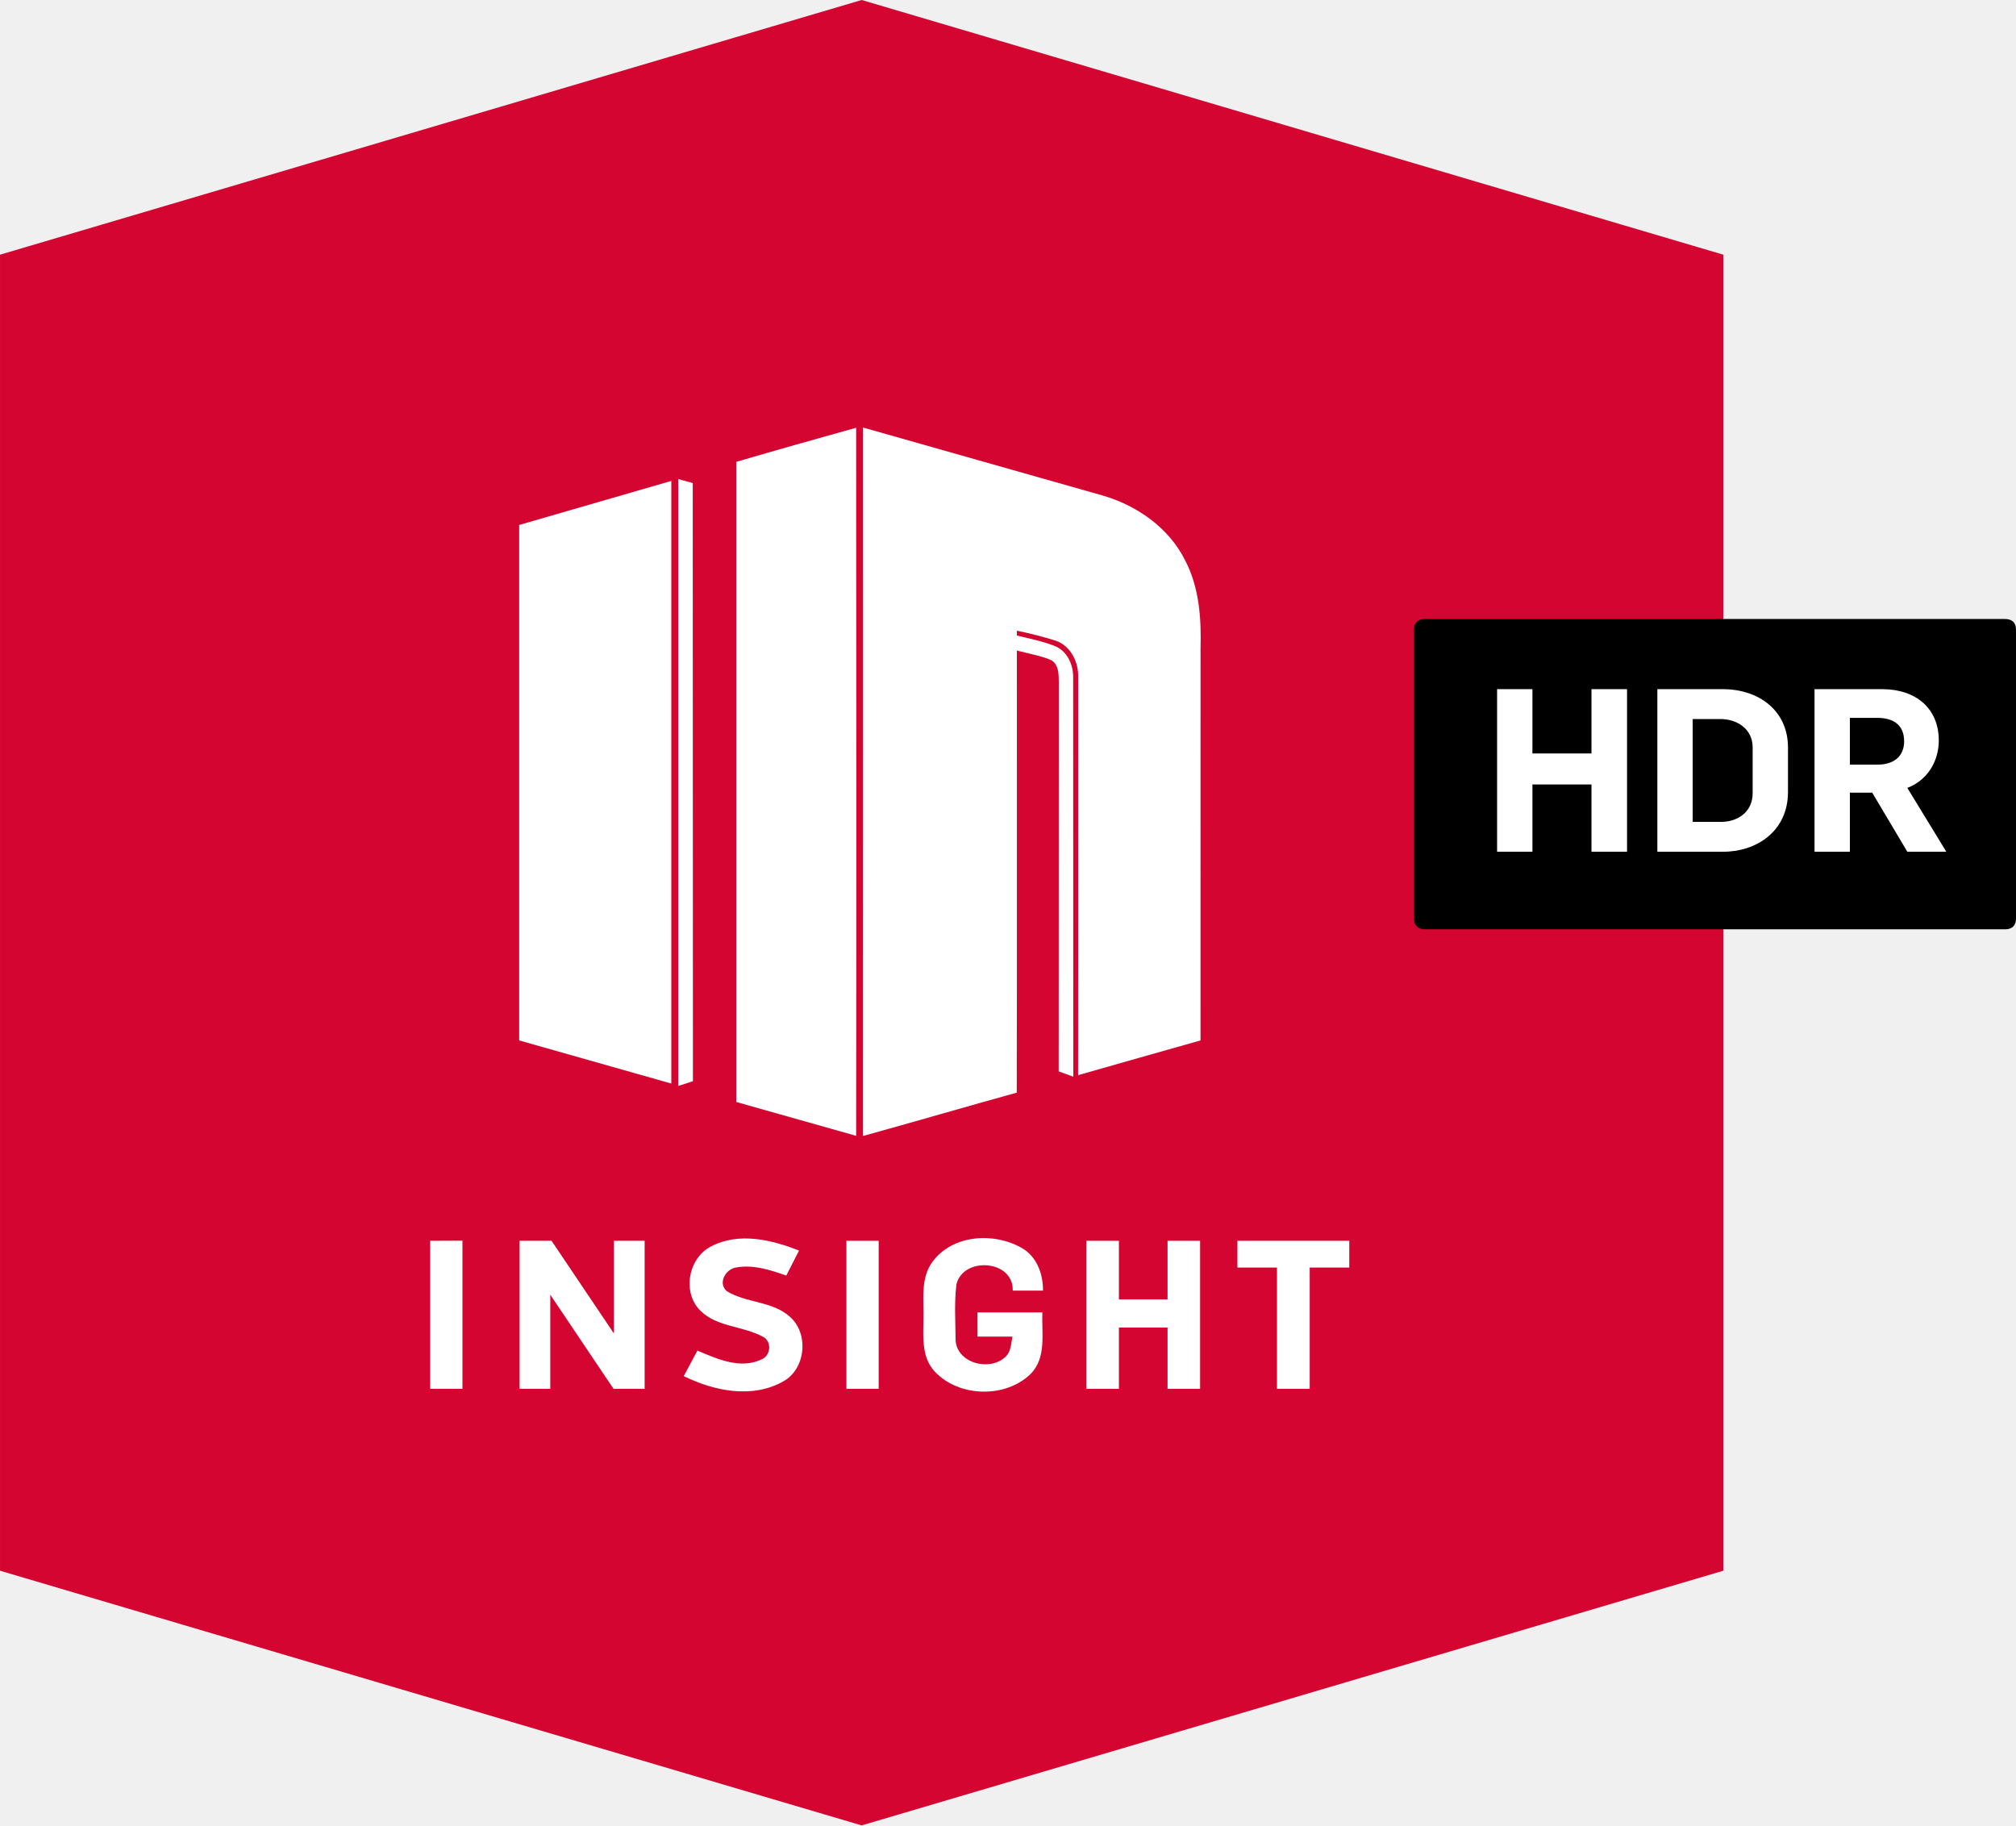
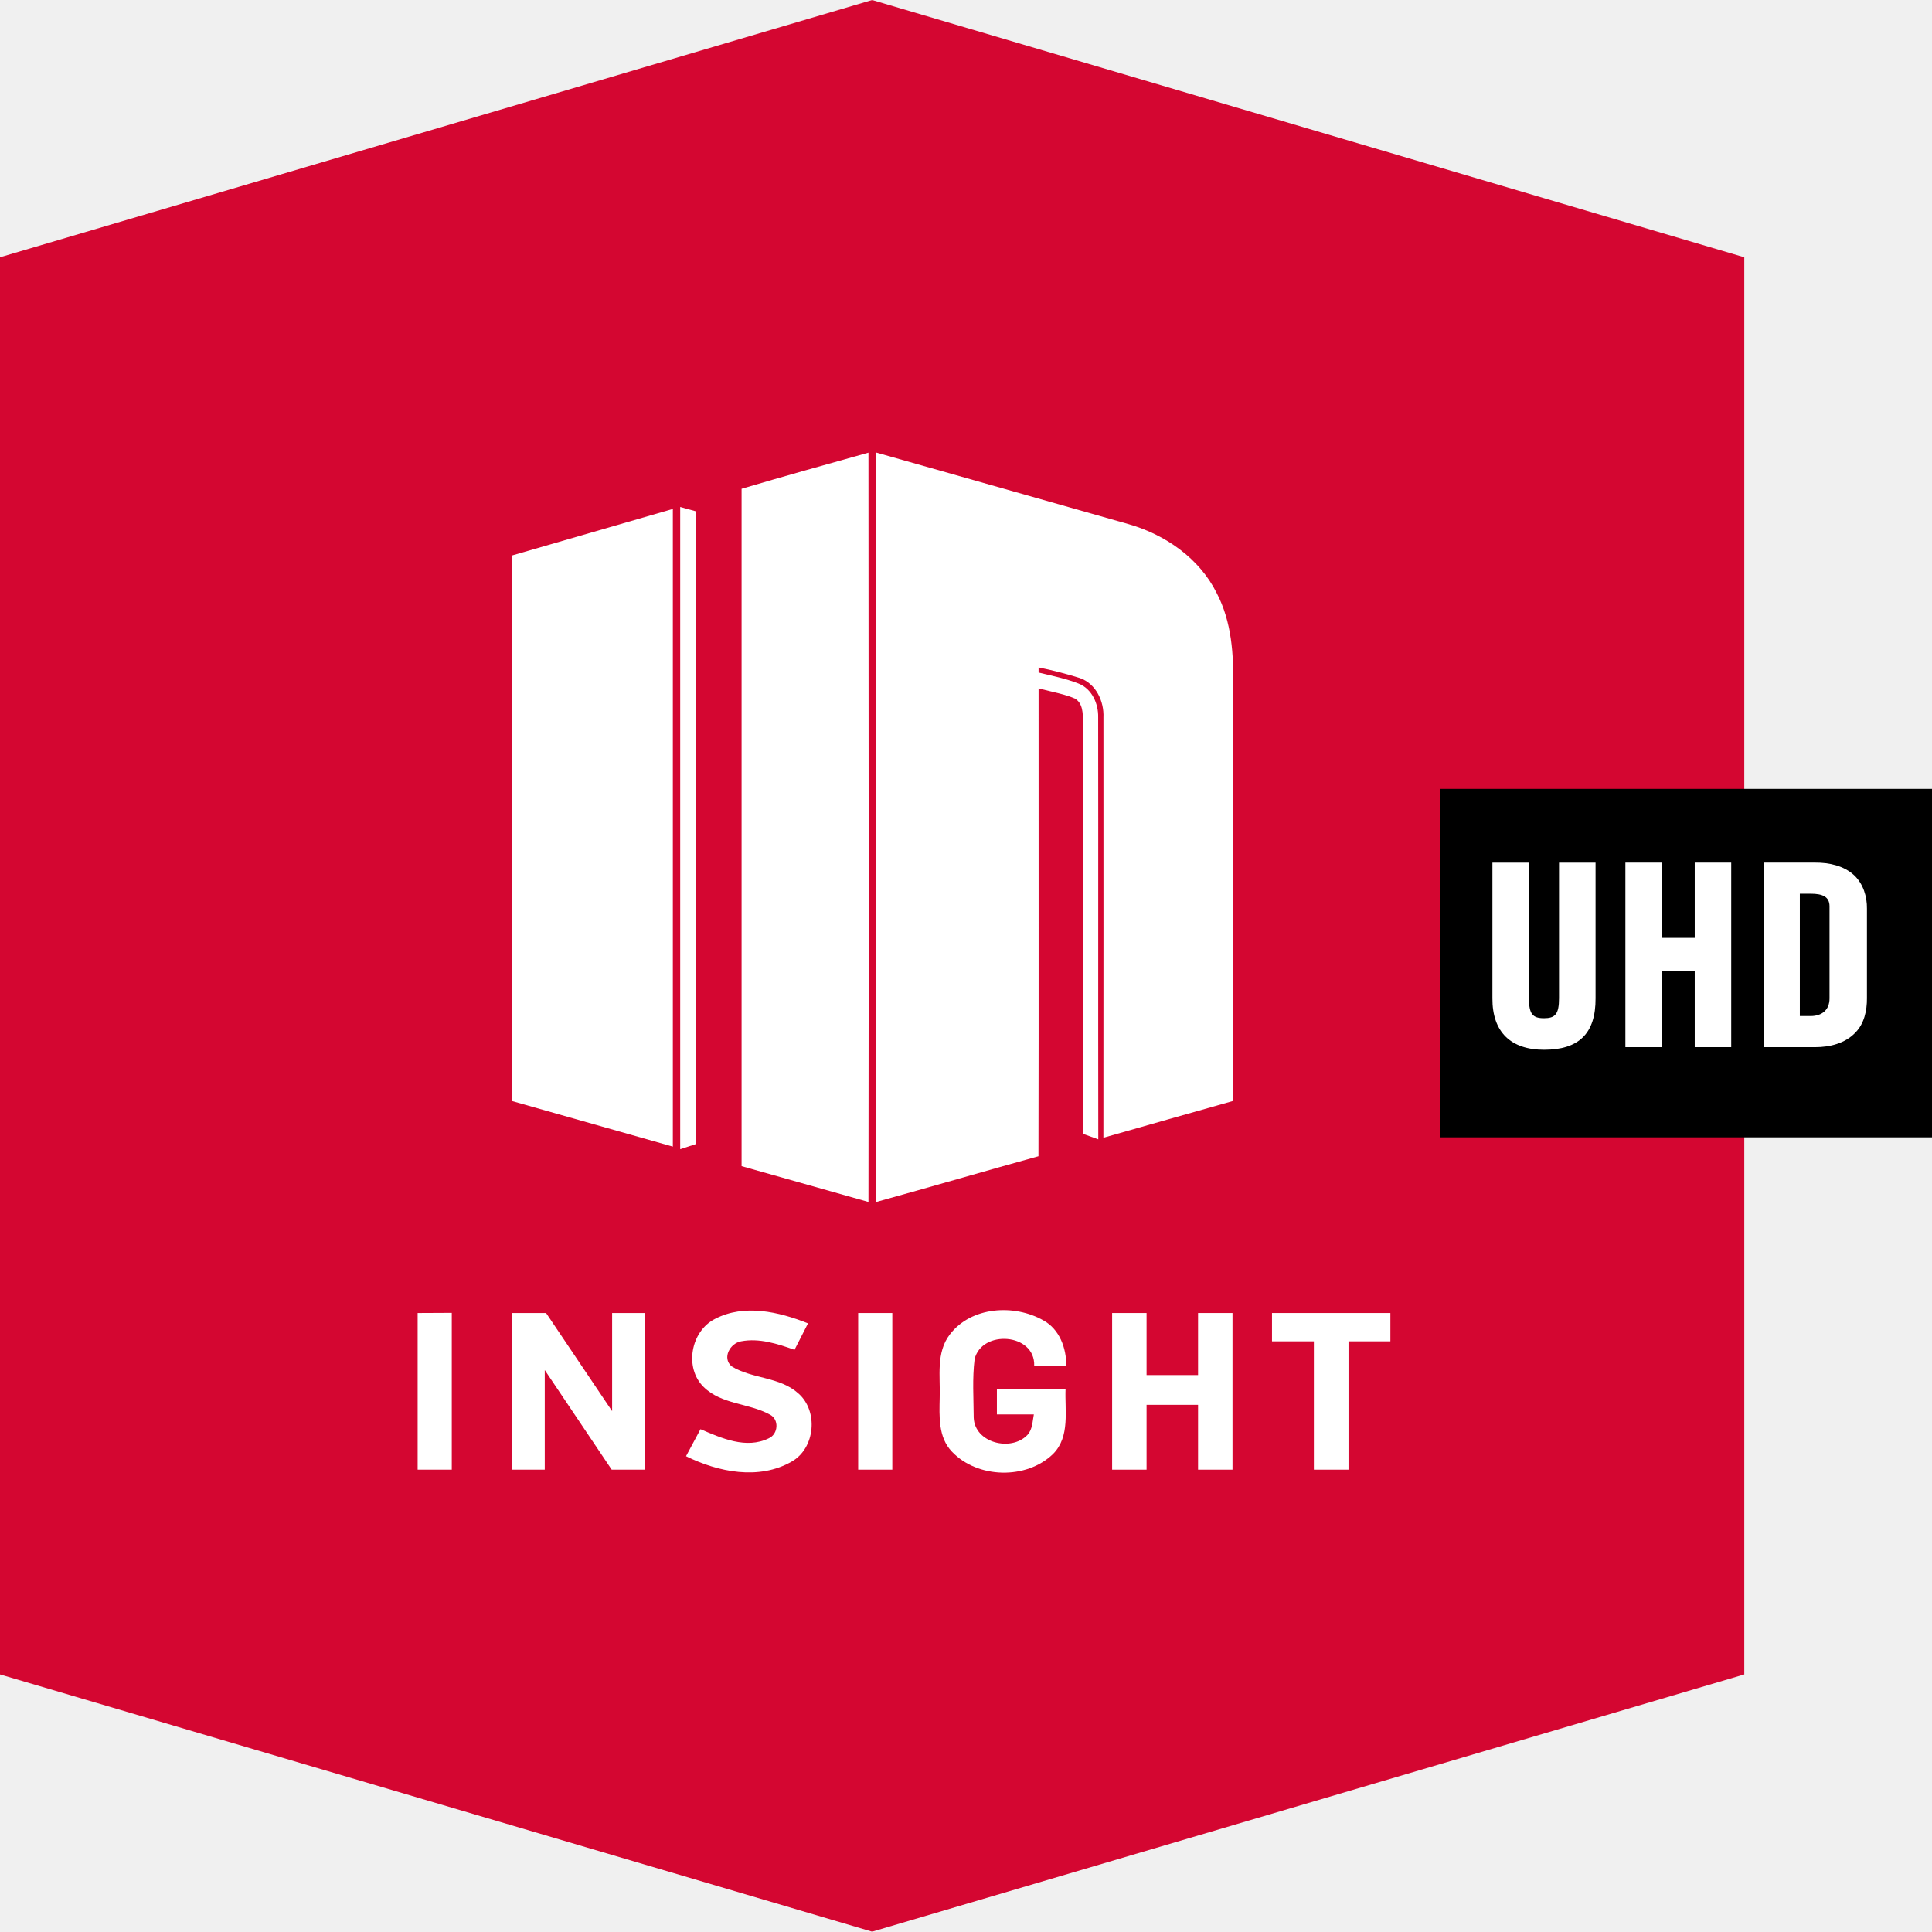
- <svg xmlns="http://www.w3.org/2000/svg" id="svg39" width="545.72pt" height="494.04pt" version="1.1" viewBox="0 0 545.72 494.04">
-   <g id="#d40631ff" transform="translate(-87.259 -73.48)">
-     <path id="path2" transform="scale(.75)" d="m116.35 189.88v474.91l310.99 91.906 310.99-91.906v-474.91l-310.99-91.908z" fill="#d40631" stroke-width="1.333" />
+ <svg xmlns="http://www.w3.org/2000/svg" id="svg41" width="711.99pt" height="711.85pt" version="1.1" viewBox="0 0 711.99 711.85">
+   <g id="#d40631ff" transform="matrix(1.378 0 0 1.4409 -120.25 -105.87)">
+     <path id="path2-6" transform="matrix(.54427 0 0 .52052 50.978 45.645)" d="m495.21 53.473-428.54 126.4v696.33l428.54 126.4 428.54-126.4v-696.33z" fill="#d40631" stroke-width="1.879" />
  </g>
-   <g id="#000000ff" transform="translate(-87.259 -73.48)">
-     <path id="path34" transform="scale(.75)" d="m630.57 321.35c-2.406 0-3.879 1.31-3.879 3.826v104.31c0 2.516 1.472 3.84 3.906 3.84h209.47c2.434 0 3.906-1.323 3.906-3.84v-104.31c0-2.516-1.473-3.826-3.879-3.826z" stroke-width="1.333" />
+   <g id="g845" transform="matrix(1.4409 0 0 1.4409 -13.881 .0017166)" fill="#fff">
+     <path id="path5-4" d="m199.3 125.01c10.79-3.19 21.61-6.2 32.45-9.24 0.03 63.88 0.1 127.76 0 191.64l-32.45-9.16z" />
+     <path id="path7-8" d="m233.62 115.71c21.58 6.12 43.16 12.22 64.73 18.36 9.36 2.69 18.07 8.75 22.47 17.62 3.83 7.32 4.39 15.77 4.16 23.88-0.01 35.34 0 70.68-0.01 106.02-11.05 3.13-22.1 6.24-33.13 9.4 0.04-35.82 0.01-71.65 0.01-107.48 0.19-4.15-1.91-8.65-6.02-10.09-3.33-1.05-7.15-2.04-10.57-2.72v1.308c3.715 0.912 6.73 1.462 10.26 2.832 3.39 1.35 5.06 5.13 4.98 8.61 0.05 35.98-0.02 71.97 0.03 107.95l-3.95-1.429c0.04-34.7-0.01-70.771 0.03-105.48-0.01-2.05-0.03-4.63-2.04-5.82-1.838-0.813-3.796-1.27-5.752-1.742l-3.558-0.859c-0.02 39.91 0.06 79.74-0.03 119.65-13.89 3.84-27.72 7.9-41.62 11.73 0.03-63.91 0.01-127.83 0.01-191.74z" />
+     <path id="path9-0" d="m183.6 129.66 3.92 1.08 0.05 161.88-3.97 1.3z" />
+     <path id="path11-4" d="m140.54 142.08 41.18-11.92v163.1l-41.18-11.67z" />
+     <path id="path19-4" d="m116.45 335.82 8.73-0.04v40.1l-8.73-5e-5z" />
+     <path id="path21-5" d="m140.65 335.82h8.65l16.89 25.1v-25.1h8.31v40.06h-8.42l-17.12-25.47v25.47h-8.31z" />
+     <path id="path23-5" d="m192.52 337.32c7.45-3.89 16.37-1.81 23.77 1.15l-3.45 6.76c-4.35-1.53-9.02-3.06-13.67-2.17-2.8 0.49-4.91 4.24-2.43 6.39 5.29 3.27 12.34 2.63 17.11 6.96 5.14 4.52 4.28 13.99-1.72 17.4-8.38 4.82-18.8 2.7-27.04-1.37l3.7-6.91c5.38 2.31 11.68 5.14 17.43 2.35 2.49-1.06 2.76-4.93 0.24-6.12-5.37-2.93-12.34-2.53-16.88-7.04-5-4.92-3.26-14.29 2.94-17.4z" />
+     <path id="path27-3" d="m252.58 341.29c5.46-7.15 16.48-7.82 23.93-3.57 4.1 2.25 5.89 7.1 5.82 11.59h-8.19c0.28-8.37-13.42-9.3-15.24-1.7-0.61 4.95-0.26 10-0.23 14.99 0.26 6.47 9.52 8.72 13.67 4.47 1.38-1.41 1.35-3.51 1.71-5.32h-9.45v-6.551h17.56c-0.23 5.58 1.2 12.21-3.16 16.63-6.81 6.66-19.36 6.35-25.89-0.54-3.56-3.68-3.23-9.08-3.14-13.8 0.19-5.43-0.99-11.56 2.61-16.2z" />
+     <path id="path29-2" d="m294.07 335.82v40.061h8.809v-16.581h13.17v16.581h8.81v-40.061h-8.81v15.87h-13.17v-15.87h-0.019z" />
+     <path id="path31-9" d="m334.96 335.82v7.241h10.709v32.82h8.859v-32.82h10.711v-7.241h-30.271z" />
+     <path id="path19-1" d="m229.12 335.82h8.73v40.06h-8.73z" />
  </g>
-   <path id="path5" d="m199.3 125.01c10.79-3.19 21.61-6.2 32.45-9.24 0.03 63.88 0.1 127.76 0 191.64l-32.45-9.16z" fill="#fff" />
-   <path id="path7" d="m233.62 115.71c21.58 6.12 43.16 12.22 64.73 18.36 9.36 2.69 18.07 8.75 22.47 17.62 3.83 7.32 4.39 15.77 4.16 23.88-0.01 35.34 0 70.68-0.01 106.02-11.05 3.13-22.1 6.24-33.13 9.4 0.04-35.82 0.01-71.65 0.01-107.48 0.19-4.15-1.91-8.65-6.02-10.09-3.33-1.05-7.15-2.04-10.57-2.72v1.308c3.715 0.912 6.73 1.462 10.26 2.832 3.39 1.35 5.06 5.13 4.98 8.61 0.05 35.98-0.02 71.97 0.03 107.95l-3.95-1.429c0.04-34.7-0.01-70.771 0.03-105.48-0.01-2.05-0.03-4.63-2.04-5.82-1.838-0.813-3.796-1.27-5.752-1.742l-3.558-0.859c-0.02 39.91 0.06 79.74-0.03 119.65-13.89 3.84-27.72 7.9-41.62 11.73 0.03-63.91 0.01-127.83 0.01-191.74z" fill="#fff" />
-   <path id="path9" d="m183.6 129.66 3.92 1.08 0.05 161.88-3.97 1.3z" fill="#fff" />
-   <path id="path11" d="m140.54 142.08 41.18-11.92v163.1l-41.18-11.67z" fill="#fff" />
-   <g id="flowRoot834" transform="matrix(1.5428 0 0 1.5428 -455.83 882.23)" fill="#fff" stroke-width="1px" aria-label="HDR">
-     <path id="path837" d="m558.13-422.42h6.2v-11.8h10.36v11.8h6.24v-28.52h-6.24v11.28h-10.36v-11.28h-6.2z" />
-     <path id="path839" d="m586.25-422.42h11.56c5.8 0 11.36-3.56 11.36-10.48v-7.8c0-6.52-5.16-10.24-11.44-10.24h-11.48zm6.2-5.24v-18.04h4.84c3.08 0 5.68 1.84 5.68 4.96v8.04c0 3.48-2.84 5.04-5.48 5.04z" />
-     <path id="path841" d="m613.83-422.42h6.2v-10.36h3.92l6.16 10.36h6.84l-6.84-11.2c3.76-1.44 5.52-4.92 5.52-8.32 0-5.6-4-9-9.92-9h-11.88zm6.2-15.28v-8.2h4.84c2.76 0 4.68 1.2 4.68 4.12 0 2.6-1.8 4.08-4.64 4.08z" />
+   <path id="path36" d="m711.99 290.72v128.42h-181.22v-128.42z" />
+   <g id="g1377" transform="translate(-50 -40.104)" fill="#fff">
+     <path id="path11" transform="scale(.75)" d="m799.99 543.99c-0.09 16.646 9.102 25.289 25.342 25.297 17.082 0 25.426-7.917 25.342-25.297l-2e-3 -66.652h-17.951v66.693c0 7.88-1.997 9.754-7.389 9.754-5.488 0-7.389-1.958-7.389-9.754v-66.693h-17.951z" stroke-width="1.333" />
+     <path id="path13" transform="scale(.75)" d="m865.33 477.33v90.672h17.926v-37.227h16.146v37.227h17.928v-90.672h-17.928v36.973h-16.146v-36.973z" stroke-width="1.333" />
+     <path id="path15" d="m718.98 358c5.09-0.03 10.525 1.12 14.355 4.69 3.3 3.13 4.75 7.8 4.68 12.28v33.06c0.03 4.5-1.01 9.35-4.29 12.64-3.76 3.96-9.455 5.345-14.745 5.335h-18.975v-68.005zm-5.695 56.54h3.991c4.135 0 6.949-2.25 6.949-6.47v-33.98c0-3.482-2.501-4.63-6.949-4.63h-3.991z" />
  </g>
-   <path id="path19" d="m116.45 335.82 8.73-0.04v40.1l-8.73-5e-5z" fill="#fff" />
-   <path id="path21" d="m140.65 335.82h8.65l16.89 25.1v-25.1h8.31v40.06h-8.42l-17.12-25.47v25.47h-8.31z" fill="#fff" />
-   <path id="path23" d="m192.52 337.32c7.45-3.89 16.37-1.81 23.77 1.15l-3.45 6.76c-4.35-1.53-9.02-3.06-13.67-2.17-2.8 0.49-4.91 4.24-2.43 6.39 5.29 3.27 12.34 2.63 17.11 6.96 5.14 4.52 4.28 13.99-1.72 17.4-8.38 4.82-18.8 2.7-27.04-1.37l3.7-6.91c5.38 2.31 11.68 5.14 17.43 2.35 2.49-1.06 2.76-4.93 0.24-6.12-5.37-2.93-12.34-2.53-16.88-7.04-5-4.92-3.26-14.29 2.94-17.4z" fill="#fff" />
-   <path id="path27" d="m252.58 341.29c5.46-7.15 16.48-7.82 23.93-3.57 4.1 2.25 5.89 7.1 5.82 11.59h-8.19c0.28-8.37-13.42-9.3-15.24-1.7-0.61 4.95-0.26 10-0.23 14.99 0.26 6.47 9.52 8.72 13.67 4.47 1.38-1.41 1.35-3.51 1.71-5.32h-9.45v-6.551h17.56c-0.23 5.58 1.2 12.21-3.16 16.63-6.81 6.66-19.36 6.35-25.89-0.54-3.56-3.68-3.23-9.08-3.14-13.8 0.19-5.43-0.99-11.56 2.61-16.2z" fill="#fff" />
-   <path id="path29" d="m294.07 335.82v40.061h8.809v-16.581h13.17v16.581h8.81v-40.061h-8.81v15.87h-13.17v-15.87h-0.019z" fill="#fff" />
-   <path id="path31" d="m334.96 335.82v7.241h10.709v32.82h8.859v-32.82h10.711v-7.241h-30.271z" fill="#fff" />
-   <path id="path19-1" d="m229.12 335.82h8.73v40.06h-8.73z" fill="#fff" />
</svg>
